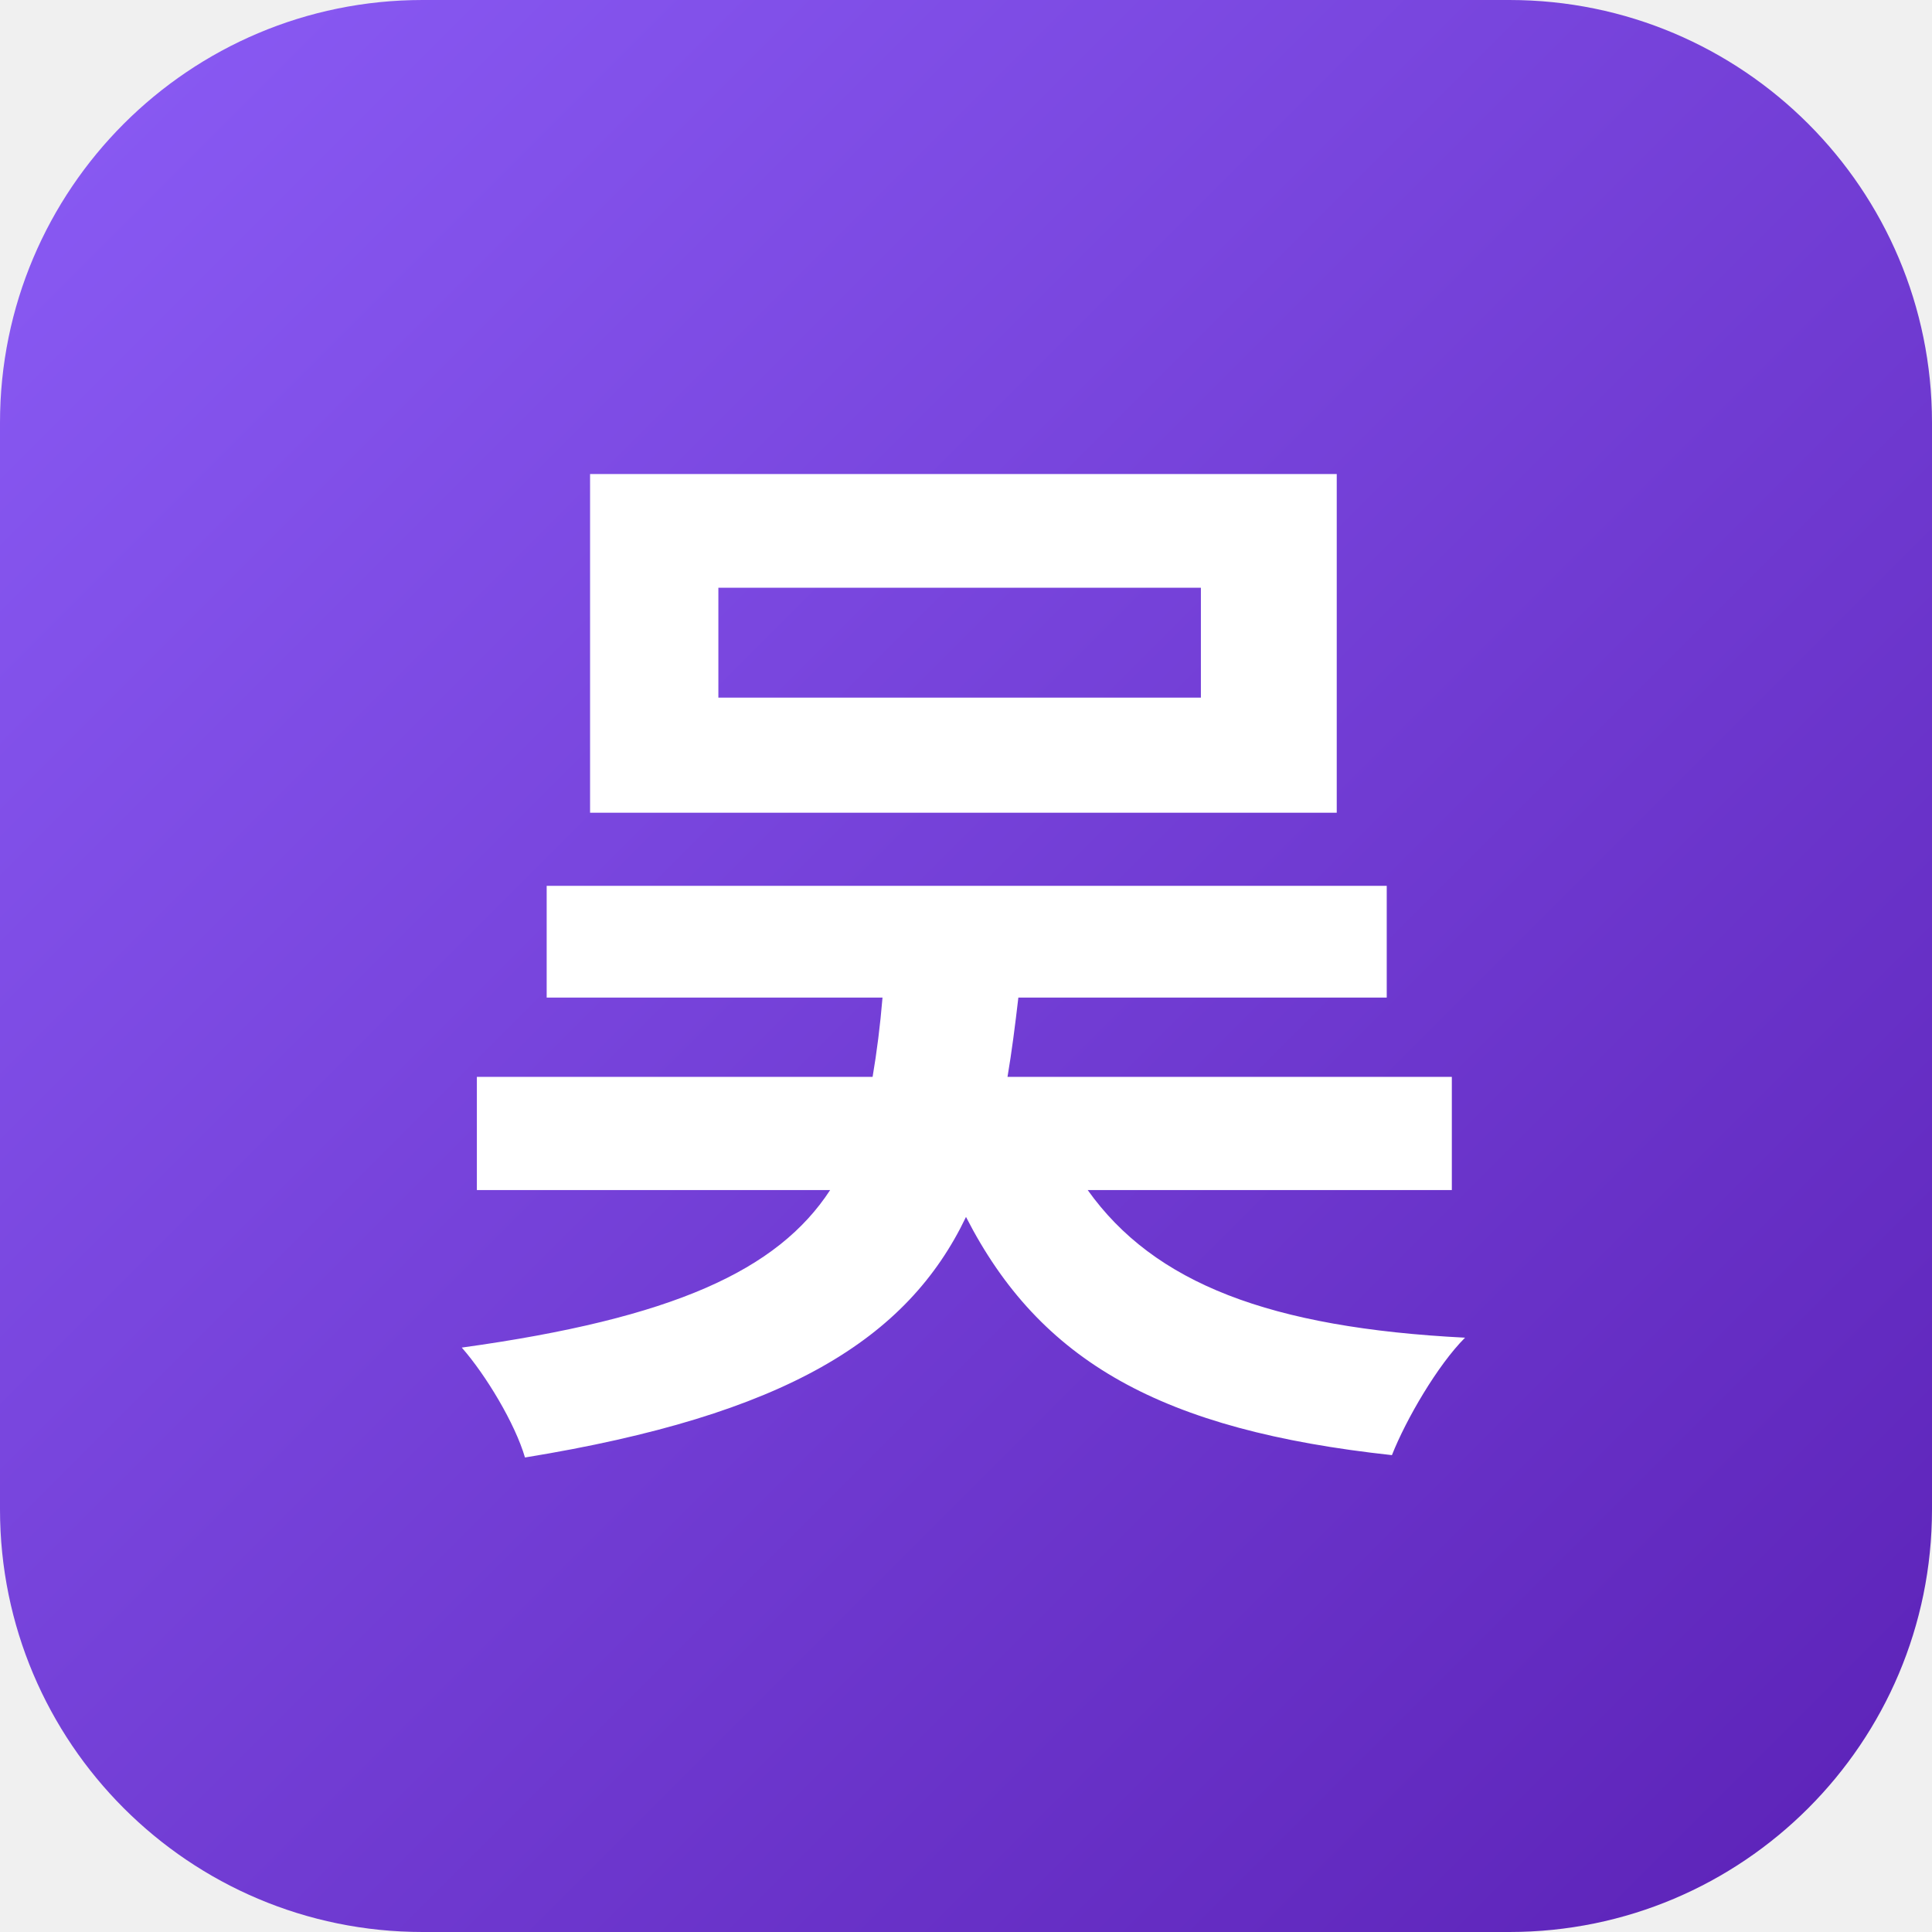
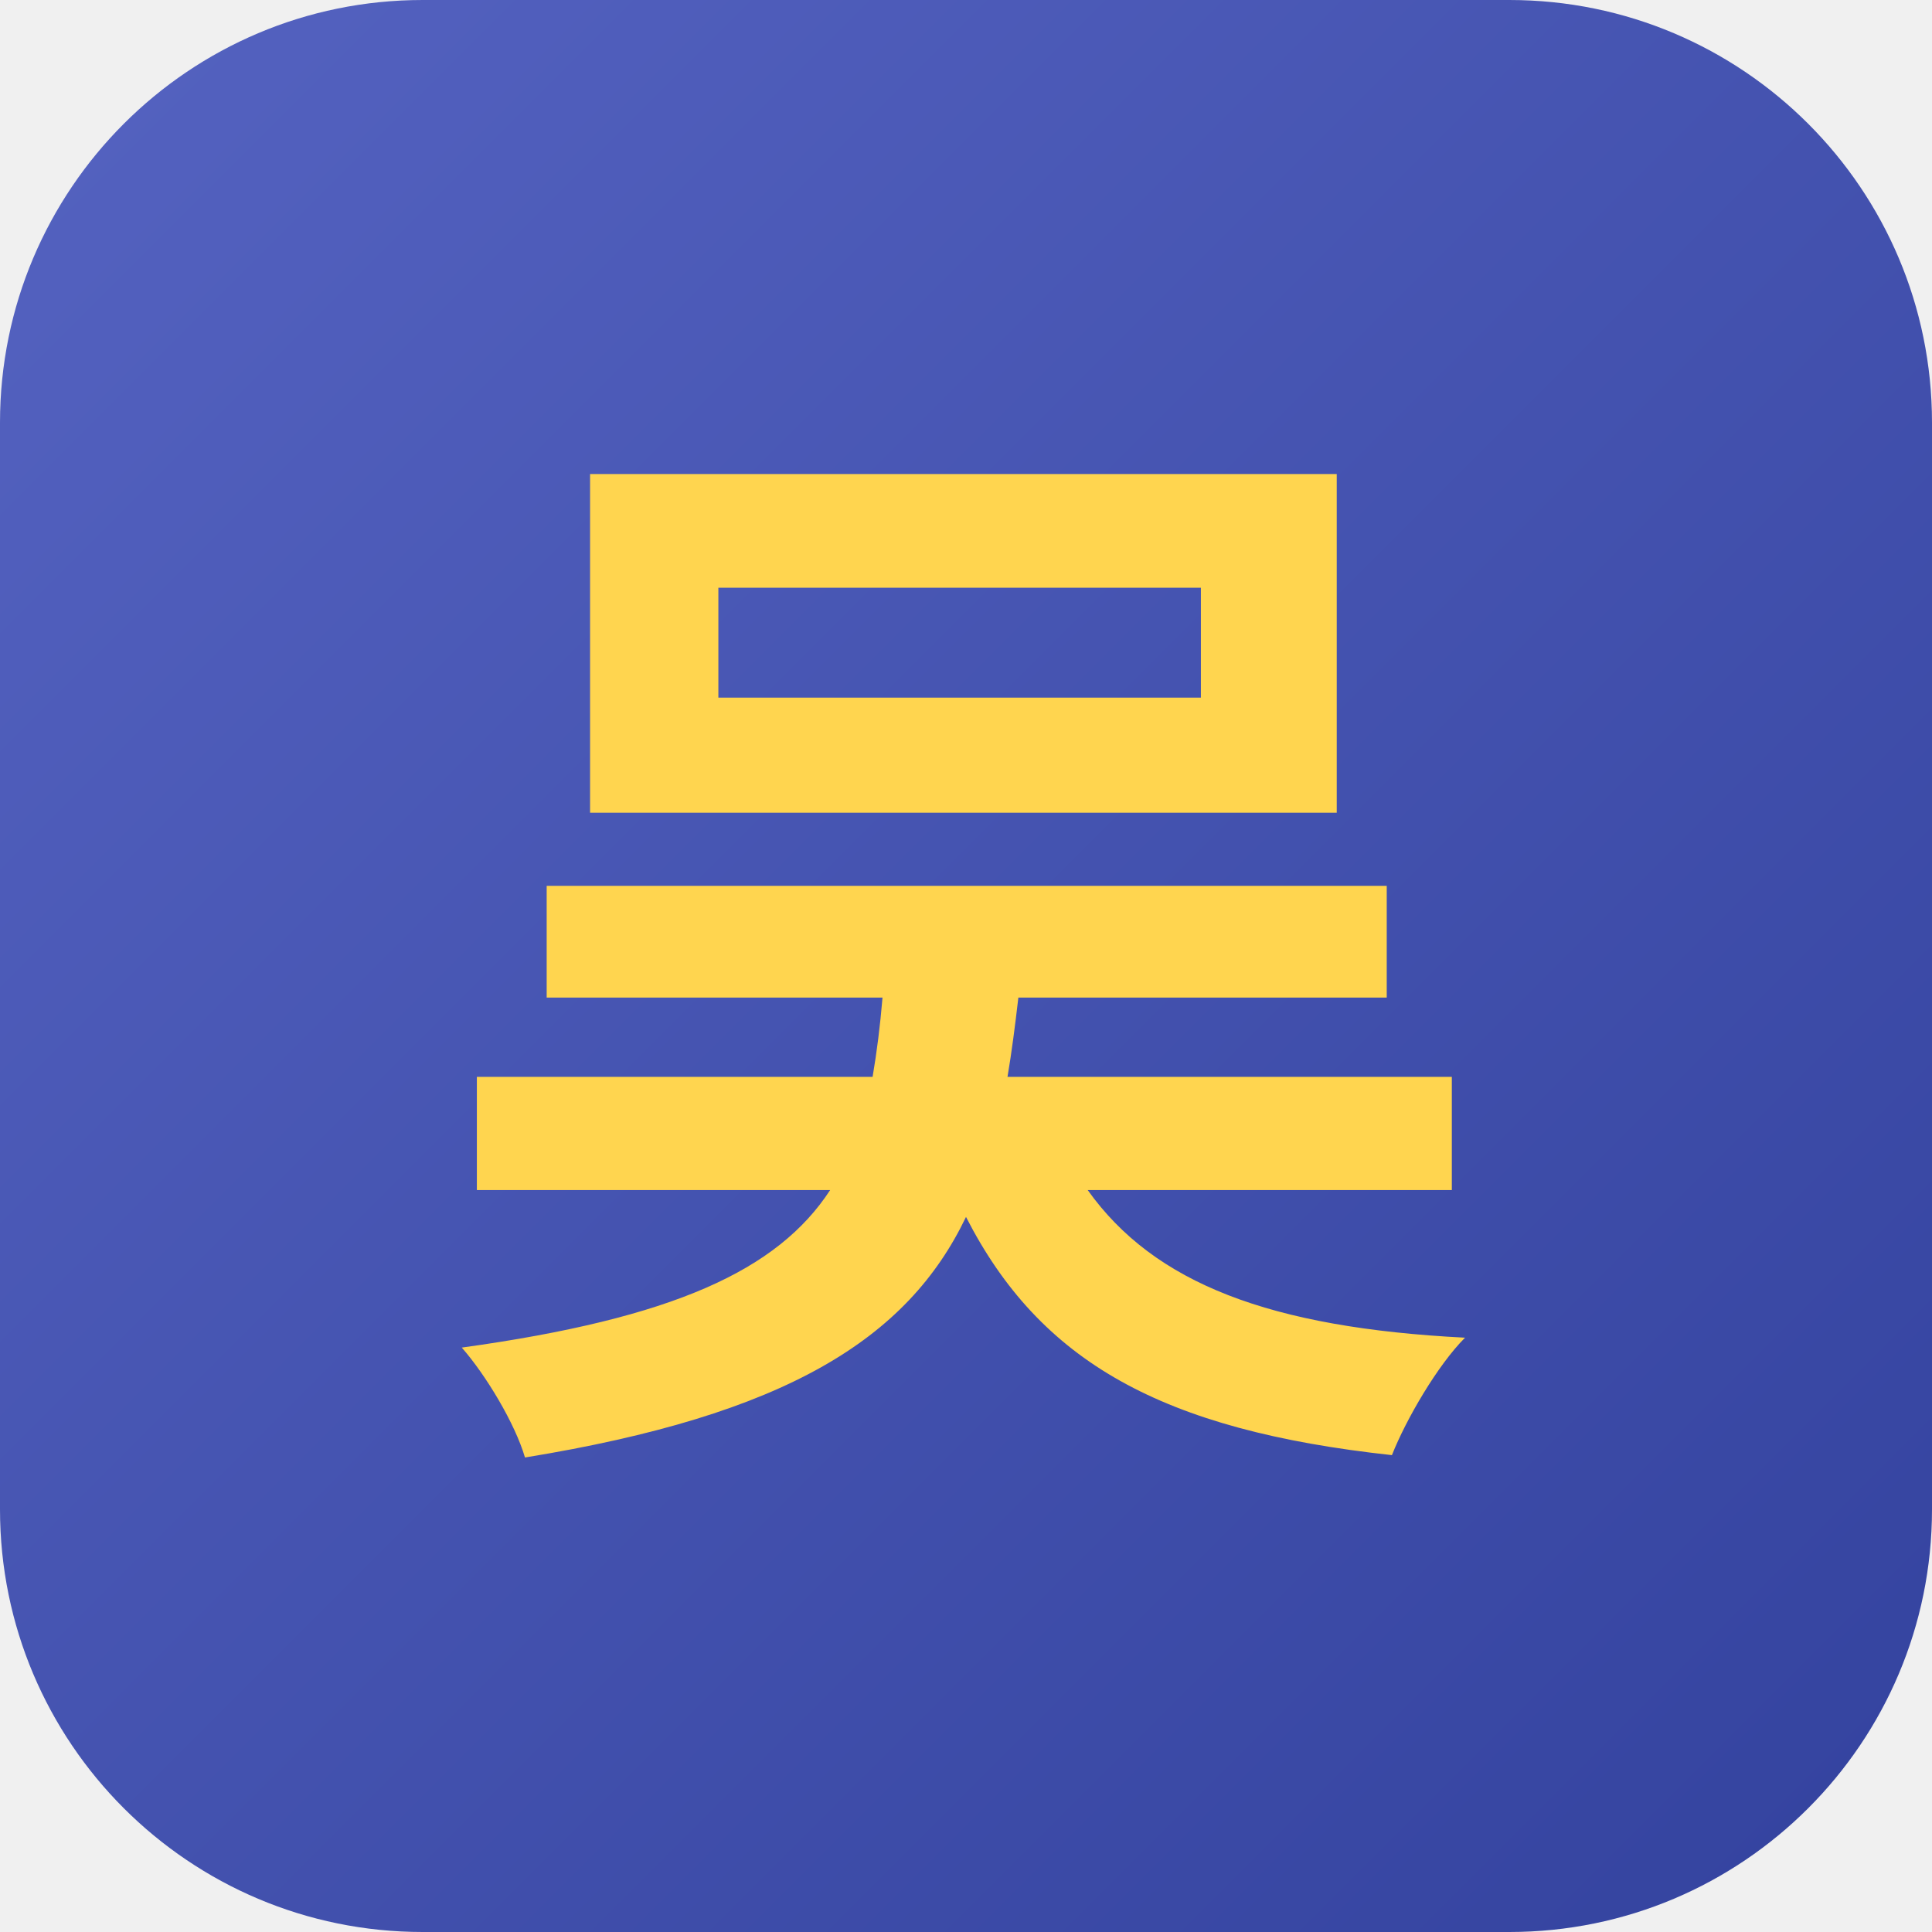
<svg xmlns="http://www.w3.org/2000/svg" viewBox="0 0 64 64">
  <defs>
    <linearGradient id="g" x1="0%" y1="0%" x2="100%" y2="100%">
-       <stop offset="0%" stop-color="#8b5cf6" />
-       <stop offset="100%" stop-color="#5b21b6" />
+       <stop offset="0%" stop-color="#5563c1" />
+       <stop offset="100%" stop-color="#33429e" />
    </linearGradient>
  </defs>
  <rect width="64" height="64" rx="14" fill="url(#g)" />
-   <text x="32" y="45" text-anchor="middle" font-family="'Microsoft YaHei','PingFang SC',sans-serif" font-size="36" font-weight="bold" fill="#ffffff">吴</text>
+   <text x="32" y="45" text-anchor="middle" font-family="'Microsoft YaHei','PingFang SC',sans-serif" font-size="36" font-weight="bold" fill="#ffd54f">吴</text>
</svg>
